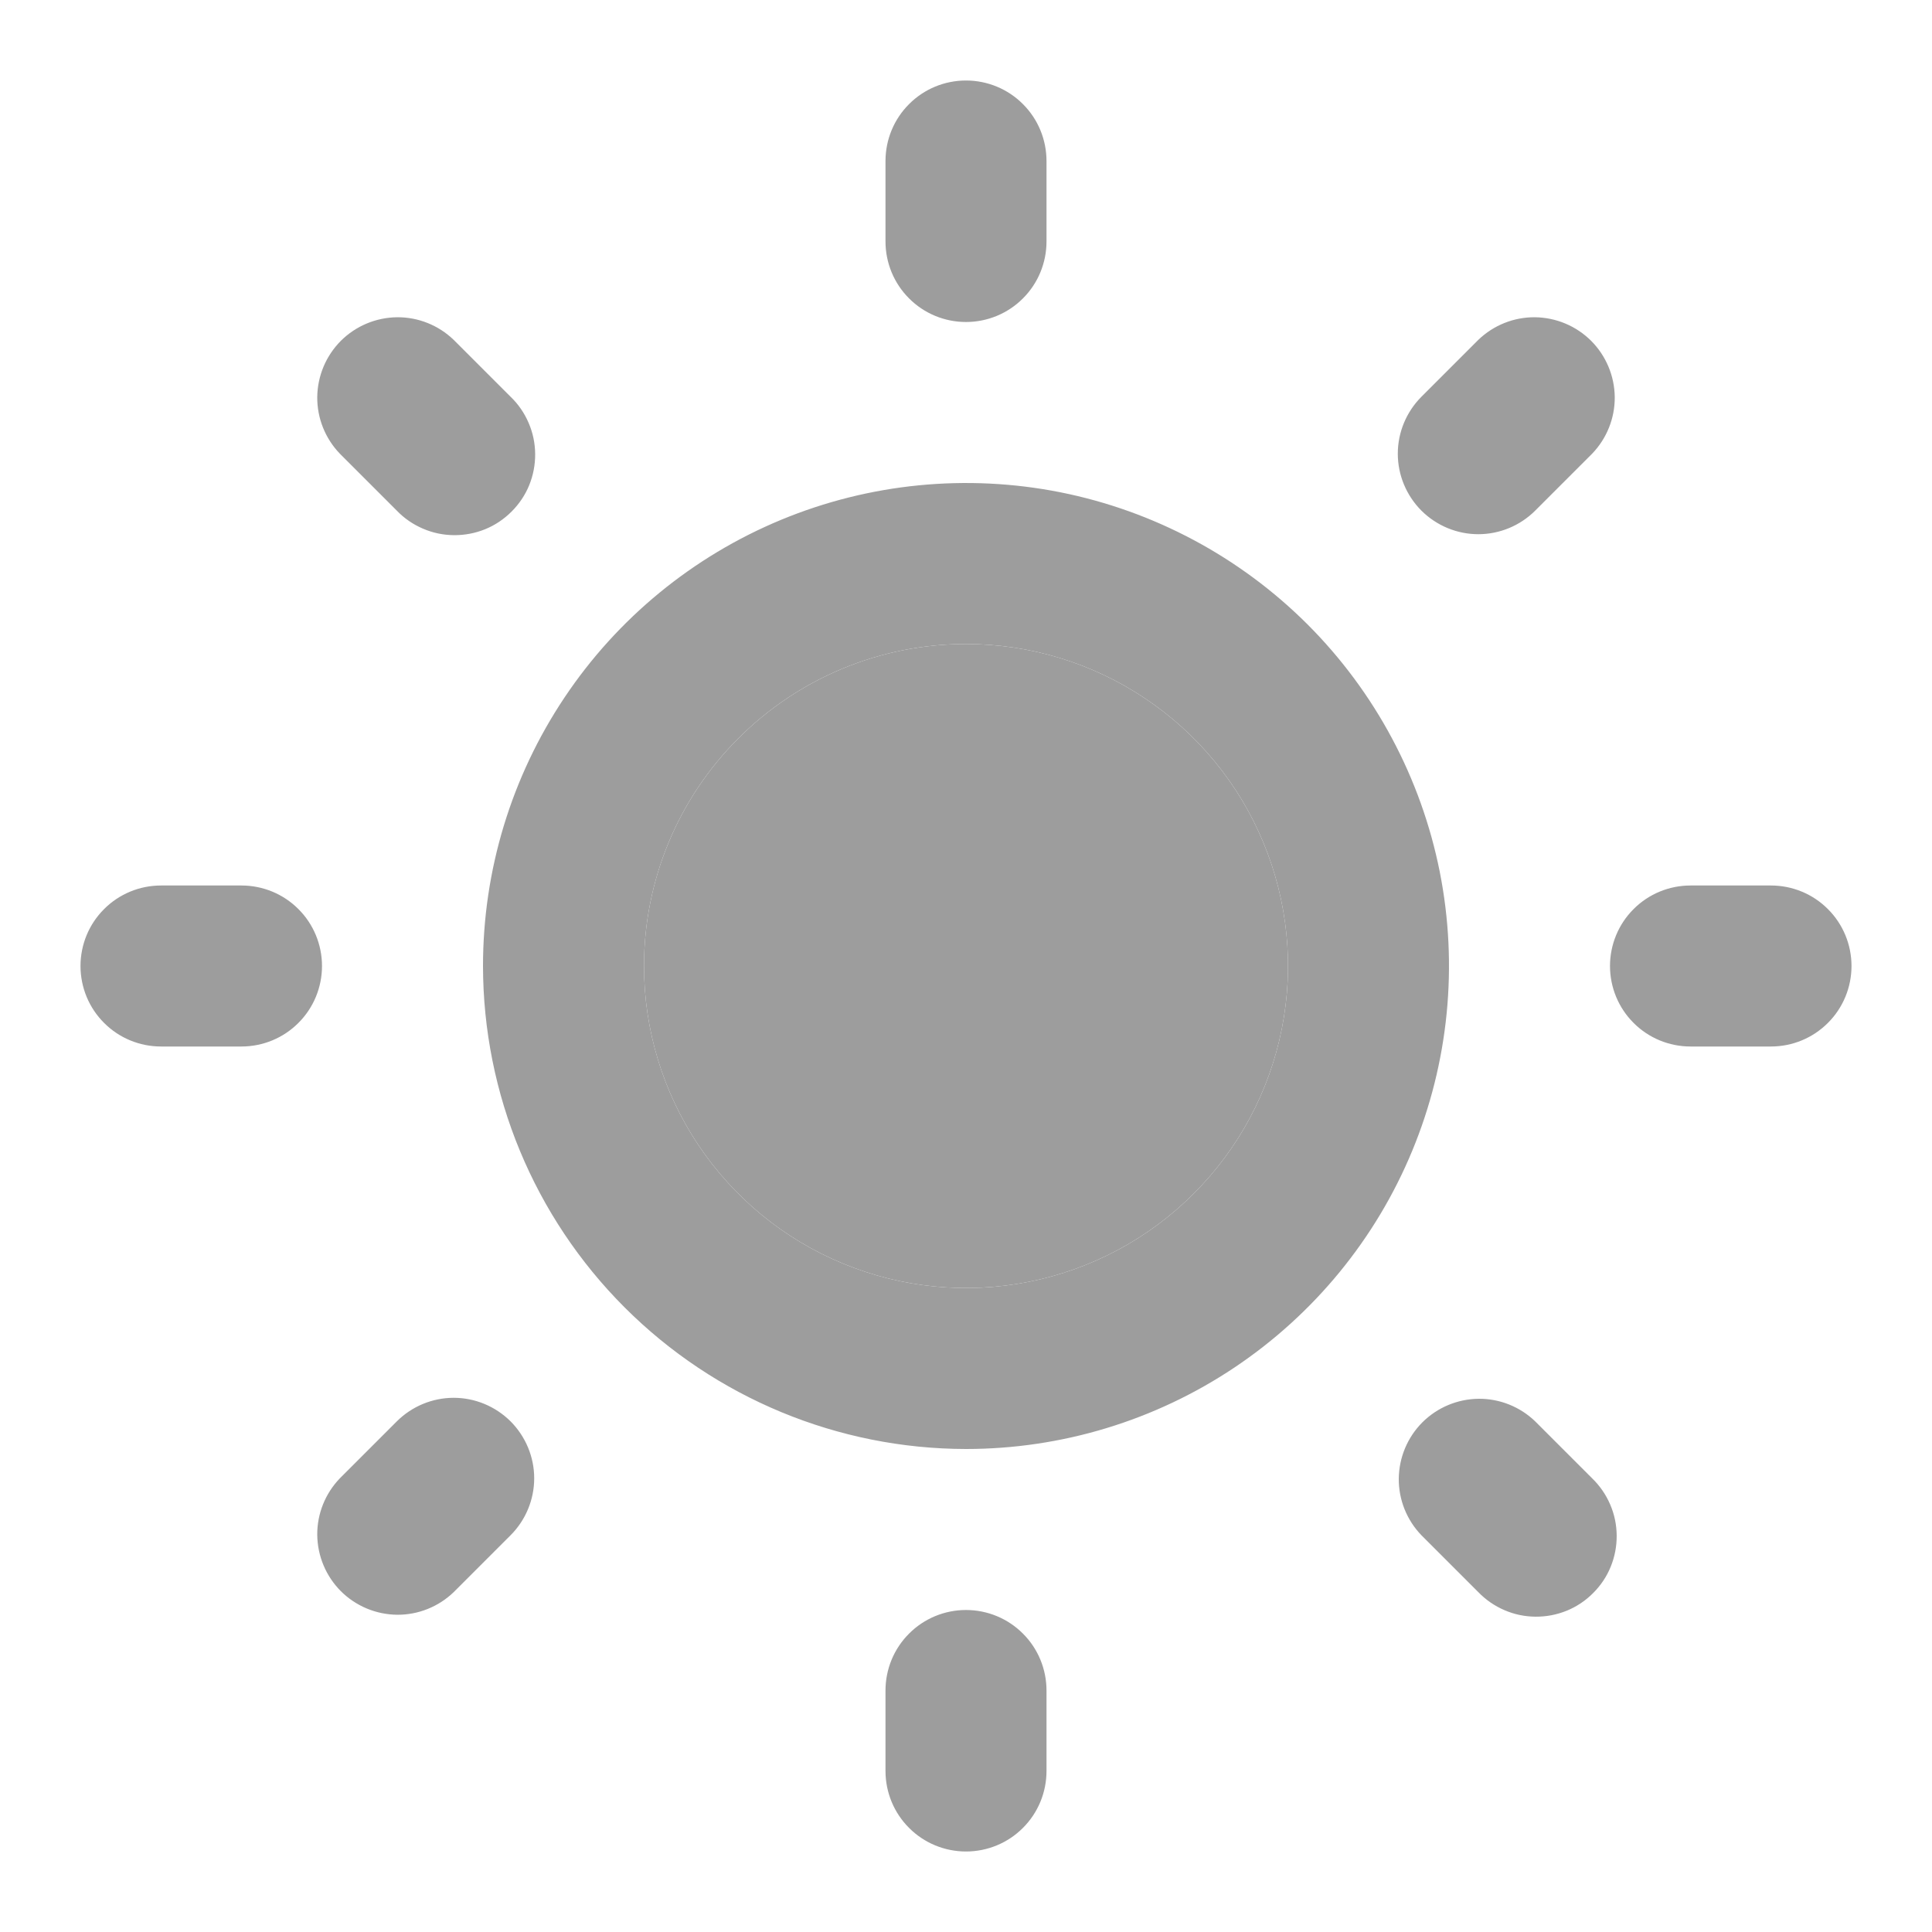
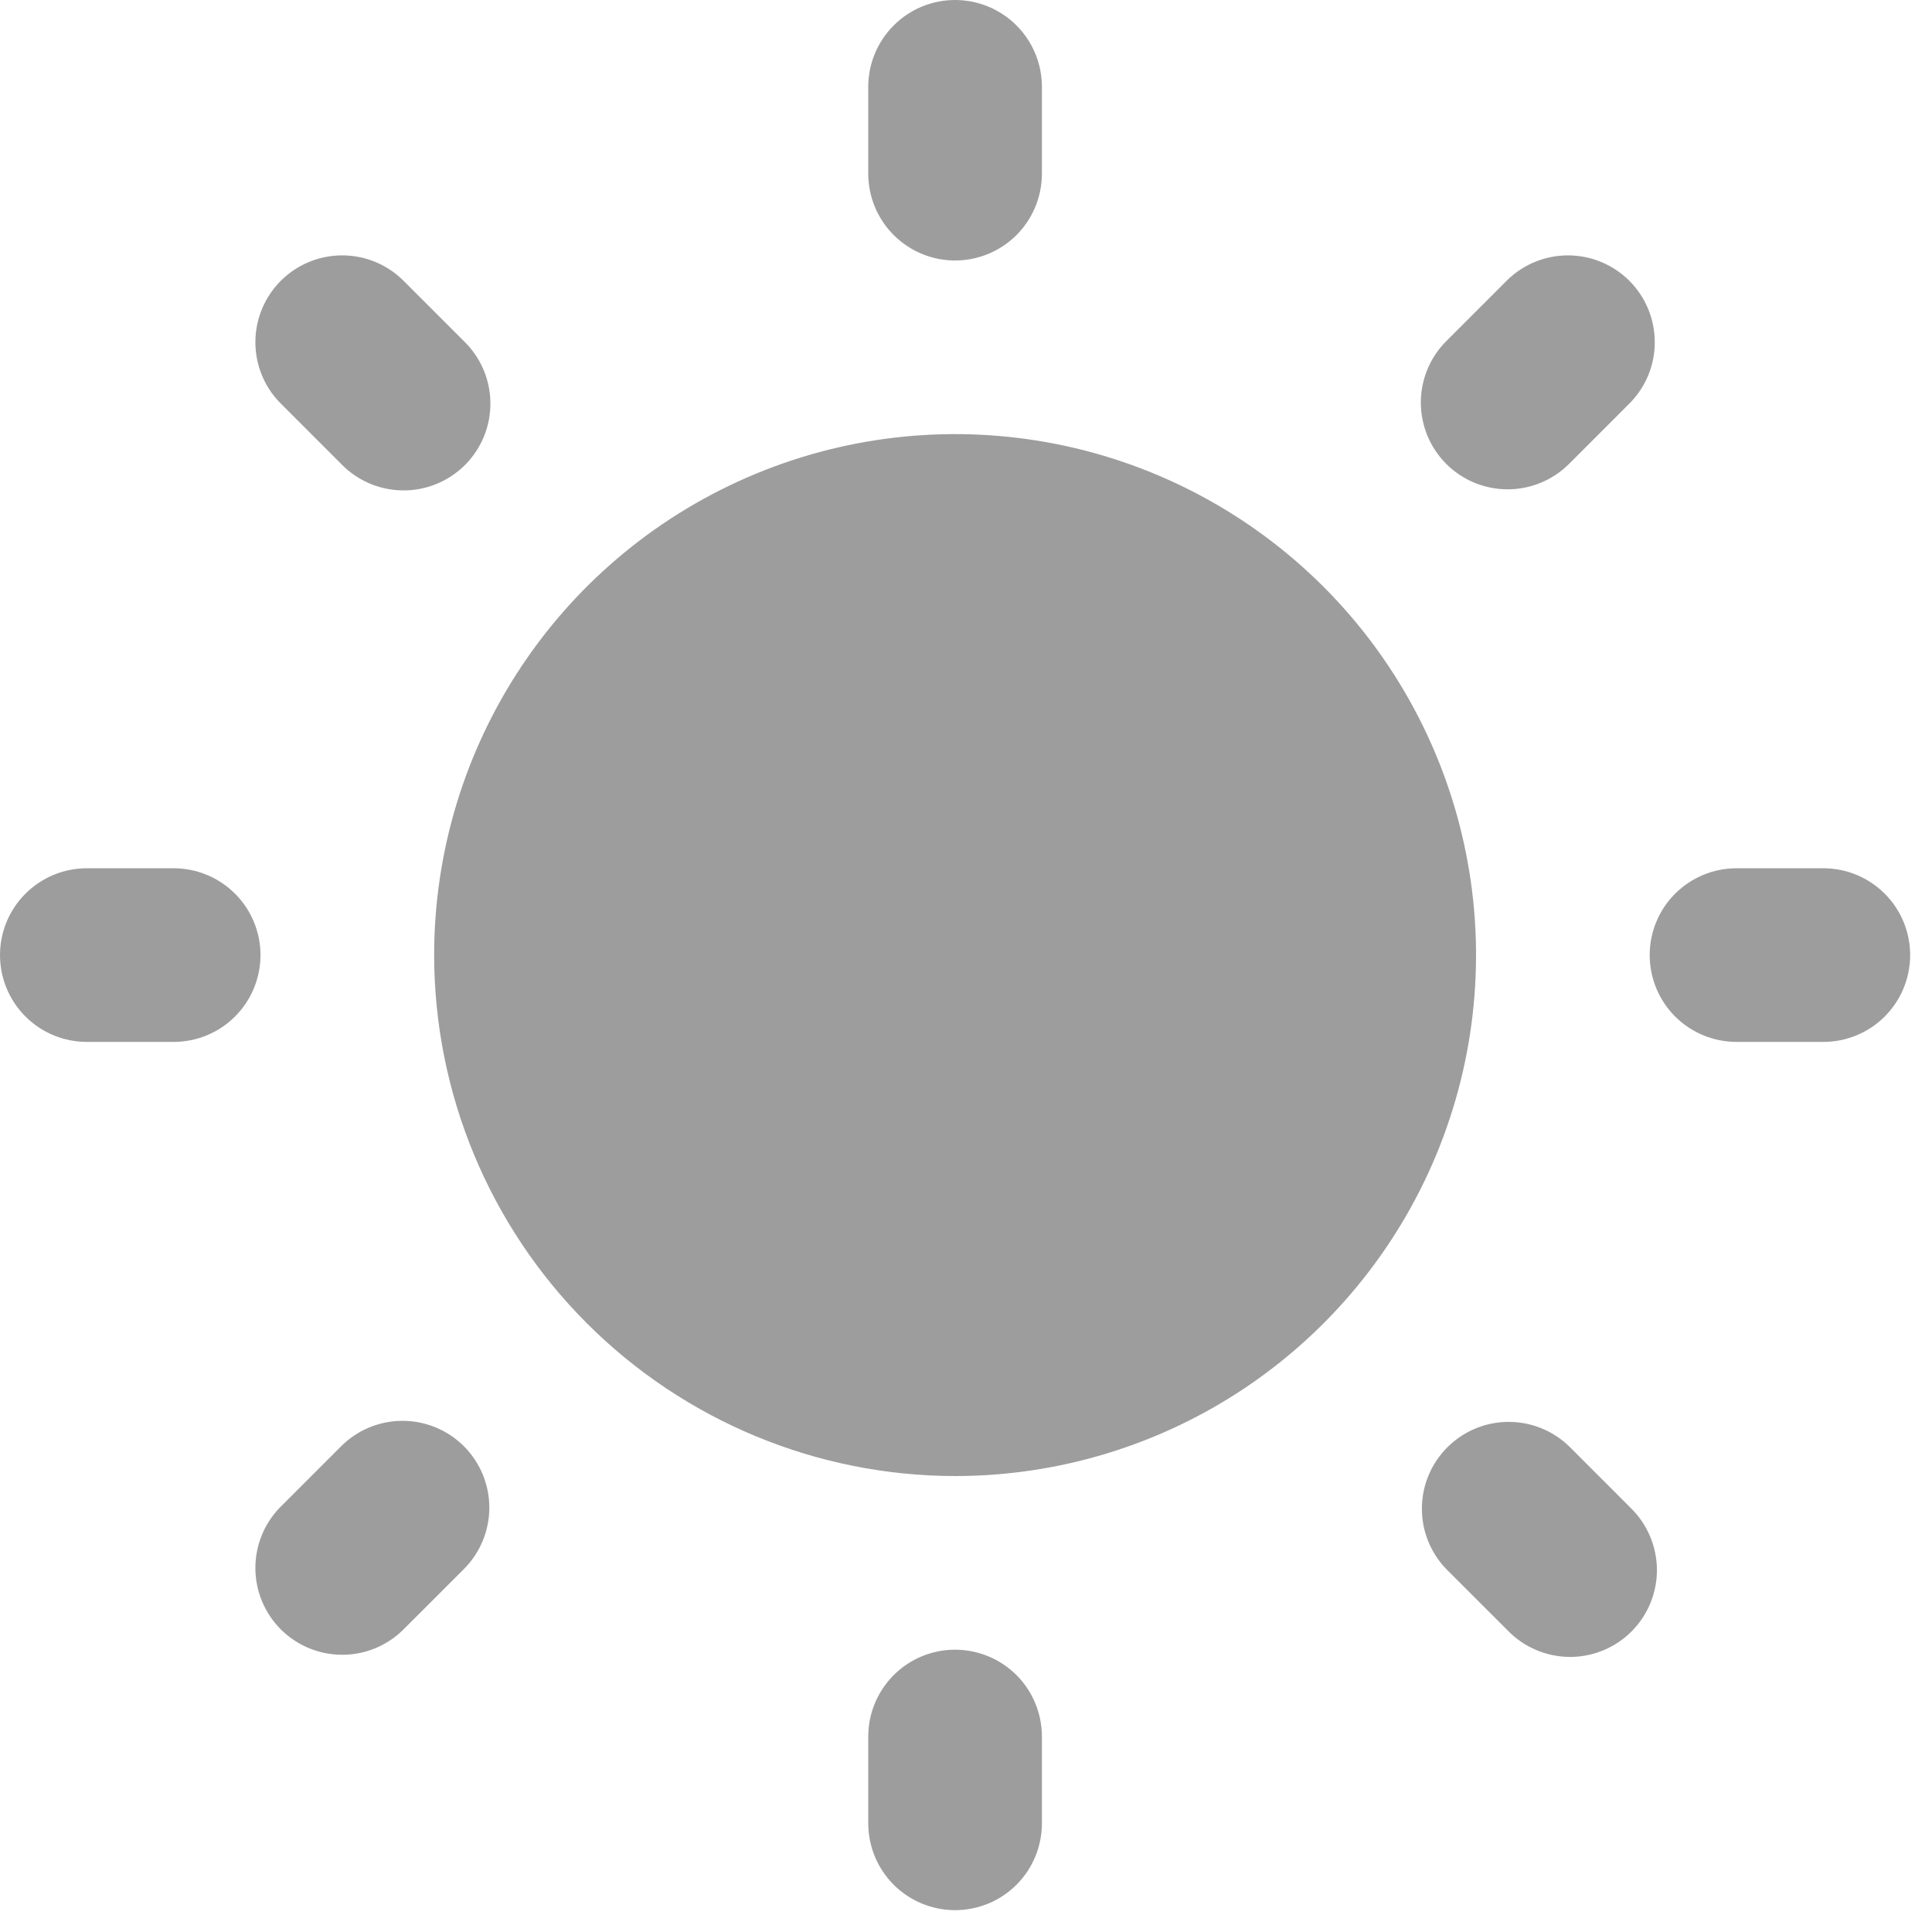
- <svg xmlns="http://www.w3.org/2000/svg" width="24" height="24" viewBox="0 0 24 24" fill="none">
-   <path d="M12 18C13.187 18 14.347 17.648 15.333 16.989C16.32 16.329 17.089 15.393 17.543 14.296C17.997 13.2 18.116 11.993 17.885 10.829C17.653 9.666 17.082 8.596 16.243 7.757C15.403 6.918 14.334 6.347 13.171 6.115C12.007 5.884 10.8 6.003 9.704 6.457C8.608 6.911 7.67 7.68 7.011 8.667C6.352 9.653 6 10.813 6 12C6.002 13.591 6.634 15.116 7.759 16.241C8.884 17.366 10.409 17.998 12 18ZM12 8C12.791 8 13.565 8.235 14.222 8.674C14.88 9.114 15.393 9.738 15.695 10.469C15.998 11.2 16.078 12.004 15.923 12.78C15.769 13.556 15.388 14.269 14.828 14.828C14.269 15.388 13.556 15.769 12.78 15.923C12.004 16.078 11.2 15.998 10.469 15.695C9.738 15.393 9.114 14.88 8.674 14.222C8.235 13.565 8 12.791 8 12C8 10.939 8.421 9.922 9.172 9.172C9.922 8.421 10.939 8 12 8ZM11 3V2C11 1.735 11.105 1.48 11.293 1.293C11.48 1.105 11.735 1 12 1C12.265 1 12.52 1.105 12.707 1.293C12.895 1.48 13 1.735 13 2V3C13 3.265 12.895 3.52 12.707 3.707C12.52 3.895 12.265 4 12 4C11.735 4 11.48 3.895 11.293 3.707C11.105 3.52 11 3.265 11 3ZM12 20C12.265 20 12.52 20.105 12.707 20.293C12.895 20.48 13 20.735 13 21V22C13 22.265 12.895 22.52 12.707 22.707C12.52 22.895 12.265 23 12 23C11.735 23 11.48 22.895 11.293 22.707C11.105 22.52 11 22.265 11 22V21C11 20.735 11.105 20.48 11.293 20.293C11.48 20.105 11.735 20 12 20ZM17.657 6.343C17.47 6.155 17.364 5.901 17.364 5.636C17.364 5.371 17.47 5.117 17.657 4.929L18.364 4.222C18.553 4.04 18.805 3.939 19.067 3.941C19.33 3.944 19.58 4.049 19.766 4.234C19.951 4.42 20.056 4.67 20.059 4.933C20.061 5.195 19.96 5.447 19.778 5.636L19.071 6.343C18.884 6.53 18.629 6.636 18.364 6.636C18.099 6.636 17.845 6.53 17.657 6.343ZM6.343 17.657C6.53 17.845 6.636 18.099 6.636 18.364C6.636 18.629 6.53 18.884 6.343 19.071L5.636 19.778C5.447 19.96 5.195 20.061 4.933 20.059C4.67 20.056 4.42 19.951 4.234 19.766C4.049 19.58 3.944 19.33 3.941 19.067C3.939 18.805 4.04 18.553 4.222 18.364L4.929 17.657C5.117 17.47 5.371 17.364 5.636 17.364C5.901 17.364 6.155 17.47 6.343 17.657ZM23 12C23 12.265 22.895 12.52 22.707 12.707C22.52 12.895 22.265 13 22 13H21C20.735 13 20.48 12.895 20.293 12.707C20.105 12.52 20 12.265 20 12C20 11.735 20.105 11.48 20.293 11.293C20.48 11.105 20.735 11 21 11H22C22.265 11 22.52 11.105 22.707 11.293C22.895 11.48 23 11.735 23 12ZM1 12C1 11.735 1.105 11.48 1.293 11.293C1.48 11.105 1.735 11 2 11H3C3.265 11 3.52 11.105 3.707 11.293C3.895 11.48 4 11.735 4 12C4 12.265 3.895 12.52 3.707 12.707C3.52 12.895 3.265 13 3 13H2C1.735 13 1.48 12.895 1.293 12.707C1.105 12.52 1 12.265 1 12ZM19.071 17.657L19.778 18.364C19.873 18.456 19.95 18.567 20.002 18.689C20.055 18.811 20.082 18.942 20.083 19.075C20.084 19.207 20.059 19.339 20.009 19.462C19.959 19.585 19.884 19.697 19.79 19.79C19.697 19.884 19.585 19.959 19.462 20.009C19.339 20.059 19.207 20.084 19.075 20.083C18.942 20.082 18.811 20.055 18.689 20.002C18.567 19.95 18.456 19.873 18.364 19.778L17.657 19.071C17.475 18.882 17.374 18.63 17.376 18.368C17.379 18.105 17.484 17.855 17.669 17.669C17.855 17.484 18.105 17.379 18.368 17.376C18.63 17.374 18.882 17.475 19.071 17.657ZM4.222 5.636C4.04 5.447 3.939 5.195 3.941 4.933C3.944 4.67 4.049 4.42 4.234 4.234C4.42 4.049 4.67 3.944 4.933 3.941C5.195 3.939 5.447 4.04 5.636 4.222L6.343 4.929C6.439 5.021 6.515 5.132 6.567 5.254C6.62 5.376 6.647 5.507 6.648 5.64C6.649 5.772 6.624 5.904 6.574 6.027C6.524 6.15 6.449 6.261 6.355 6.355C6.261 6.449 6.15 6.524 6.027 6.574C5.904 6.624 5.772 6.649 5.64 6.648C5.507 6.647 5.376 6.62 5.254 6.567C5.132 6.515 5.021 6.439 4.929 6.343L4.222 5.636Z" fill="#9D9D9D" />
-   <path d="M12 8C12.791 8 13.565 8.235 14.222 8.674C14.88 9.114 15.393 9.738 15.695 10.469C15.998 11.2 16.078 12.004 15.923 12.78C15.769 13.556 15.388 14.269 14.828 14.828C14.269 15.388 13.556 15.769 12.78 15.923C12.004 16.078 11.2 15.998 10.469 15.695C9.738 15.393 9.114 14.88 8.674 14.222C8.235 13.565 8 12.791 8 12C8 10.939 8.421 9.922 9.172 9.172C9.922 8.421 10.939 8 12 8Z" fill="#9D9D9D" />
+ <svg xmlns="http://www.w3.org/2000/svg" width="100%" height="100%" viewBox="0 0 59 59" version="1.1" xml:space="preserve" style="fill-rule:evenodd;clip-rule:evenodd;stroke-linejoin:round;stroke-miterlimit:2;">
+   <path d="M29.167,50.379c0.703,-0 1.377,0.279 1.875,0.776c0.497,0.498 0.776,1.172 0.776,1.875l0,2.652c0,0.703 -0.279,1.378 -0.776,1.875c-0.498,0.497 -1.172,0.776 -1.875,0.776c-0.704,0 -1.378,-0.279 -1.875,-0.776c-0.497,-0.497 -0.777,-1.172 -0.777,-1.875l0,-2.652c0,-0.703 0.28,-1.377 0.777,-1.875c0.497,-0.497 1.171,-0.776 1.875,-0.776Zm18.749,-6.213l1.874,1.875c0.253,0.244 0.455,0.537 0.594,0.861c0.139,0.323 0.212,0.671 0.216,1.023c0.003,0.352 -0.065,0.701 -0.198,1.027c-0.133,0.326 -0.33,0.622 -0.579,0.871c-0.249,0.249 -0.545,0.446 -0.871,0.579c-0.326,0.133 -0.675,0.201 -1.027,0.198c-0.352,-0.004 -0.7,-0.077 -1.023,-0.216c-0.324,-0.139 -0.617,-0.341 -0.861,-0.594l-1.875,-1.874c-0.483,-0.501 -0.75,-1.17 -0.744,-1.866c0.006,-0.695 0.285,-1.36 0.777,-1.851c0.491,-0.492 1.156,-0.771 1.851,-0.777c0.696,-0.006 1.365,0.261 1.866,0.744Zm-33.749,0c0.497,0.497 0.776,1.172 0.776,1.875c0,0.703 -0.279,1.377 -0.776,1.875l-1.875,1.874c-0.5,0.483 -1.169,0.751 -1.865,0.744c-0.695,-0.006 -1.36,-0.285 -1.852,-0.776c-0.491,-0.492 -0.77,-1.157 -0.776,-1.852c-0.006,-0.695 0.261,-1.365 0.744,-1.865l1.875,-1.875c0.497,-0.497 1.171,-0.776 1.874,-0.776c0.704,-0 1.378,0.279 1.875,0.776Zm15,0.91c3.146,-0 6.222,-0.933 8.838,-2.681c2.616,-1.749 4.656,-4.233 5.86,-7.14c1.204,-2.907 1.519,-6.106 0.905,-9.192c-0.614,-3.086 -2.129,-5.921 -4.354,-8.146c-2.225,-2.225 -5.06,-3.74 -8.146,-4.354c-3.086,-0.614 -6.284,-0.299 -9.191,0.906c-2.907,1.204 -5.392,3.243 -7.14,5.859c-1.748,2.616 -2.681,5.692 -2.681,8.839c0.004,4.218 1.681,8.262 4.664,11.244c2.983,2.983 7.027,4.661 11.245,4.665Zm29.166,-15.909c0,0.703 -0.279,1.377 -0.776,1.875c-0.497,0.497 -1.172,0.776 -1.875,0.776l-2.652,0c-0.703,0 -1.377,-0.279 -1.875,-0.776c-0.497,-0.498 -0.776,-1.172 -0.776,-1.875c-0,-0.704 0.279,-1.378 0.776,-1.875c0.498,-0.497 1.172,-0.777 1.875,-0.777l2.652,0c0.703,0 1.378,0.28 1.875,0.777c0.497,0.497 0.776,1.171 0.776,1.875Zm-58.333,-0c0,-0.704 0.279,-1.378 0.777,-1.875c0.497,-0.497 1.171,-0.777 1.875,-0.777l2.651,0c0.703,0 1.378,0.28 1.875,0.777c0.497,0.497 0.777,1.171 0.777,1.875c-0,0.703 -0.28,1.377 -0.777,1.875c-0.497,0.497 -1.172,0.776 -1.875,0.776l-2.651,0c-0.704,0 -1.378,-0.279 -1.875,-0.776c-0.498,-0.498 -0.777,-1.172 -0.777,-1.875Zm8.543,-16.875c-0.483,-0.5 -0.75,-1.169 -0.744,-1.865c0.006,-0.695 0.285,-1.36 0.776,-1.852c0.492,-0.491 1.157,-0.77 1.852,-0.776c0.696,-0.006 1.365,0.261 1.865,0.744l1.875,1.875c0.253,0.244 0.455,0.537 0.594,0.86c0.139,0.324 0.212,0.672 0.215,1.024c0.003,0.352 -0.064,0.701 -0.197,1.027c-0.133,0.326 -0.33,0.622 -0.579,0.871c-0.249,0.249 -0.545,0.446 -0.871,0.579c-0.326,0.133 -0.675,0.2 -1.027,0.197c-0.352,-0.003 -0.7,-0.076 -1.024,-0.215c-0.323,-0.139 -0.616,-0.341 -0.86,-0.594l-1.875,-1.875Zm35.623,1.875c-0.497,-0.497 -0.776,-1.171 -0.776,-1.875c-0,-0.703 0.279,-1.377 0.776,-1.874l1.875,-1.875c0.5,-0.483 1.17,-0.75 1.865,-0.744c0.695,0.006 1.36,0.285 1.852,0.776c0.491,0.492 0.77,1.157 0.776,1.852c0.007,0.696 -0.261,1.365 -0.744,1.865l-1.874,1.875c-0.498,0.497 -1.172,0.776 -1.875,0.776c-0.703,0 -1.378,-0.279 -1.875,-0.776Zm-17.651,-8.864l0,-2.651c0,-0.704 0.28,-1.378 0.777,-1.875c0.497,-0.498 1.171,-0.777 1.875,-0.777c0.703,0 1.377,0.279 1.875,0.777c0.497,0.497 0.776,1.171 0.776,1.875l0,2.651c0,0.703 -0.279,1.378 -0.776,1.875c-0.498,0.497 -1.172,0.777 -1.875,0.777c-0.704,-0 -1.378,-0.28 -1.875,-0.777c-0.497,-0.497 -0.777,-1.172 -0.777,-1.875Z" style="fill:#9d9d9d;fill-rule:nonzero;" />
</svg>
